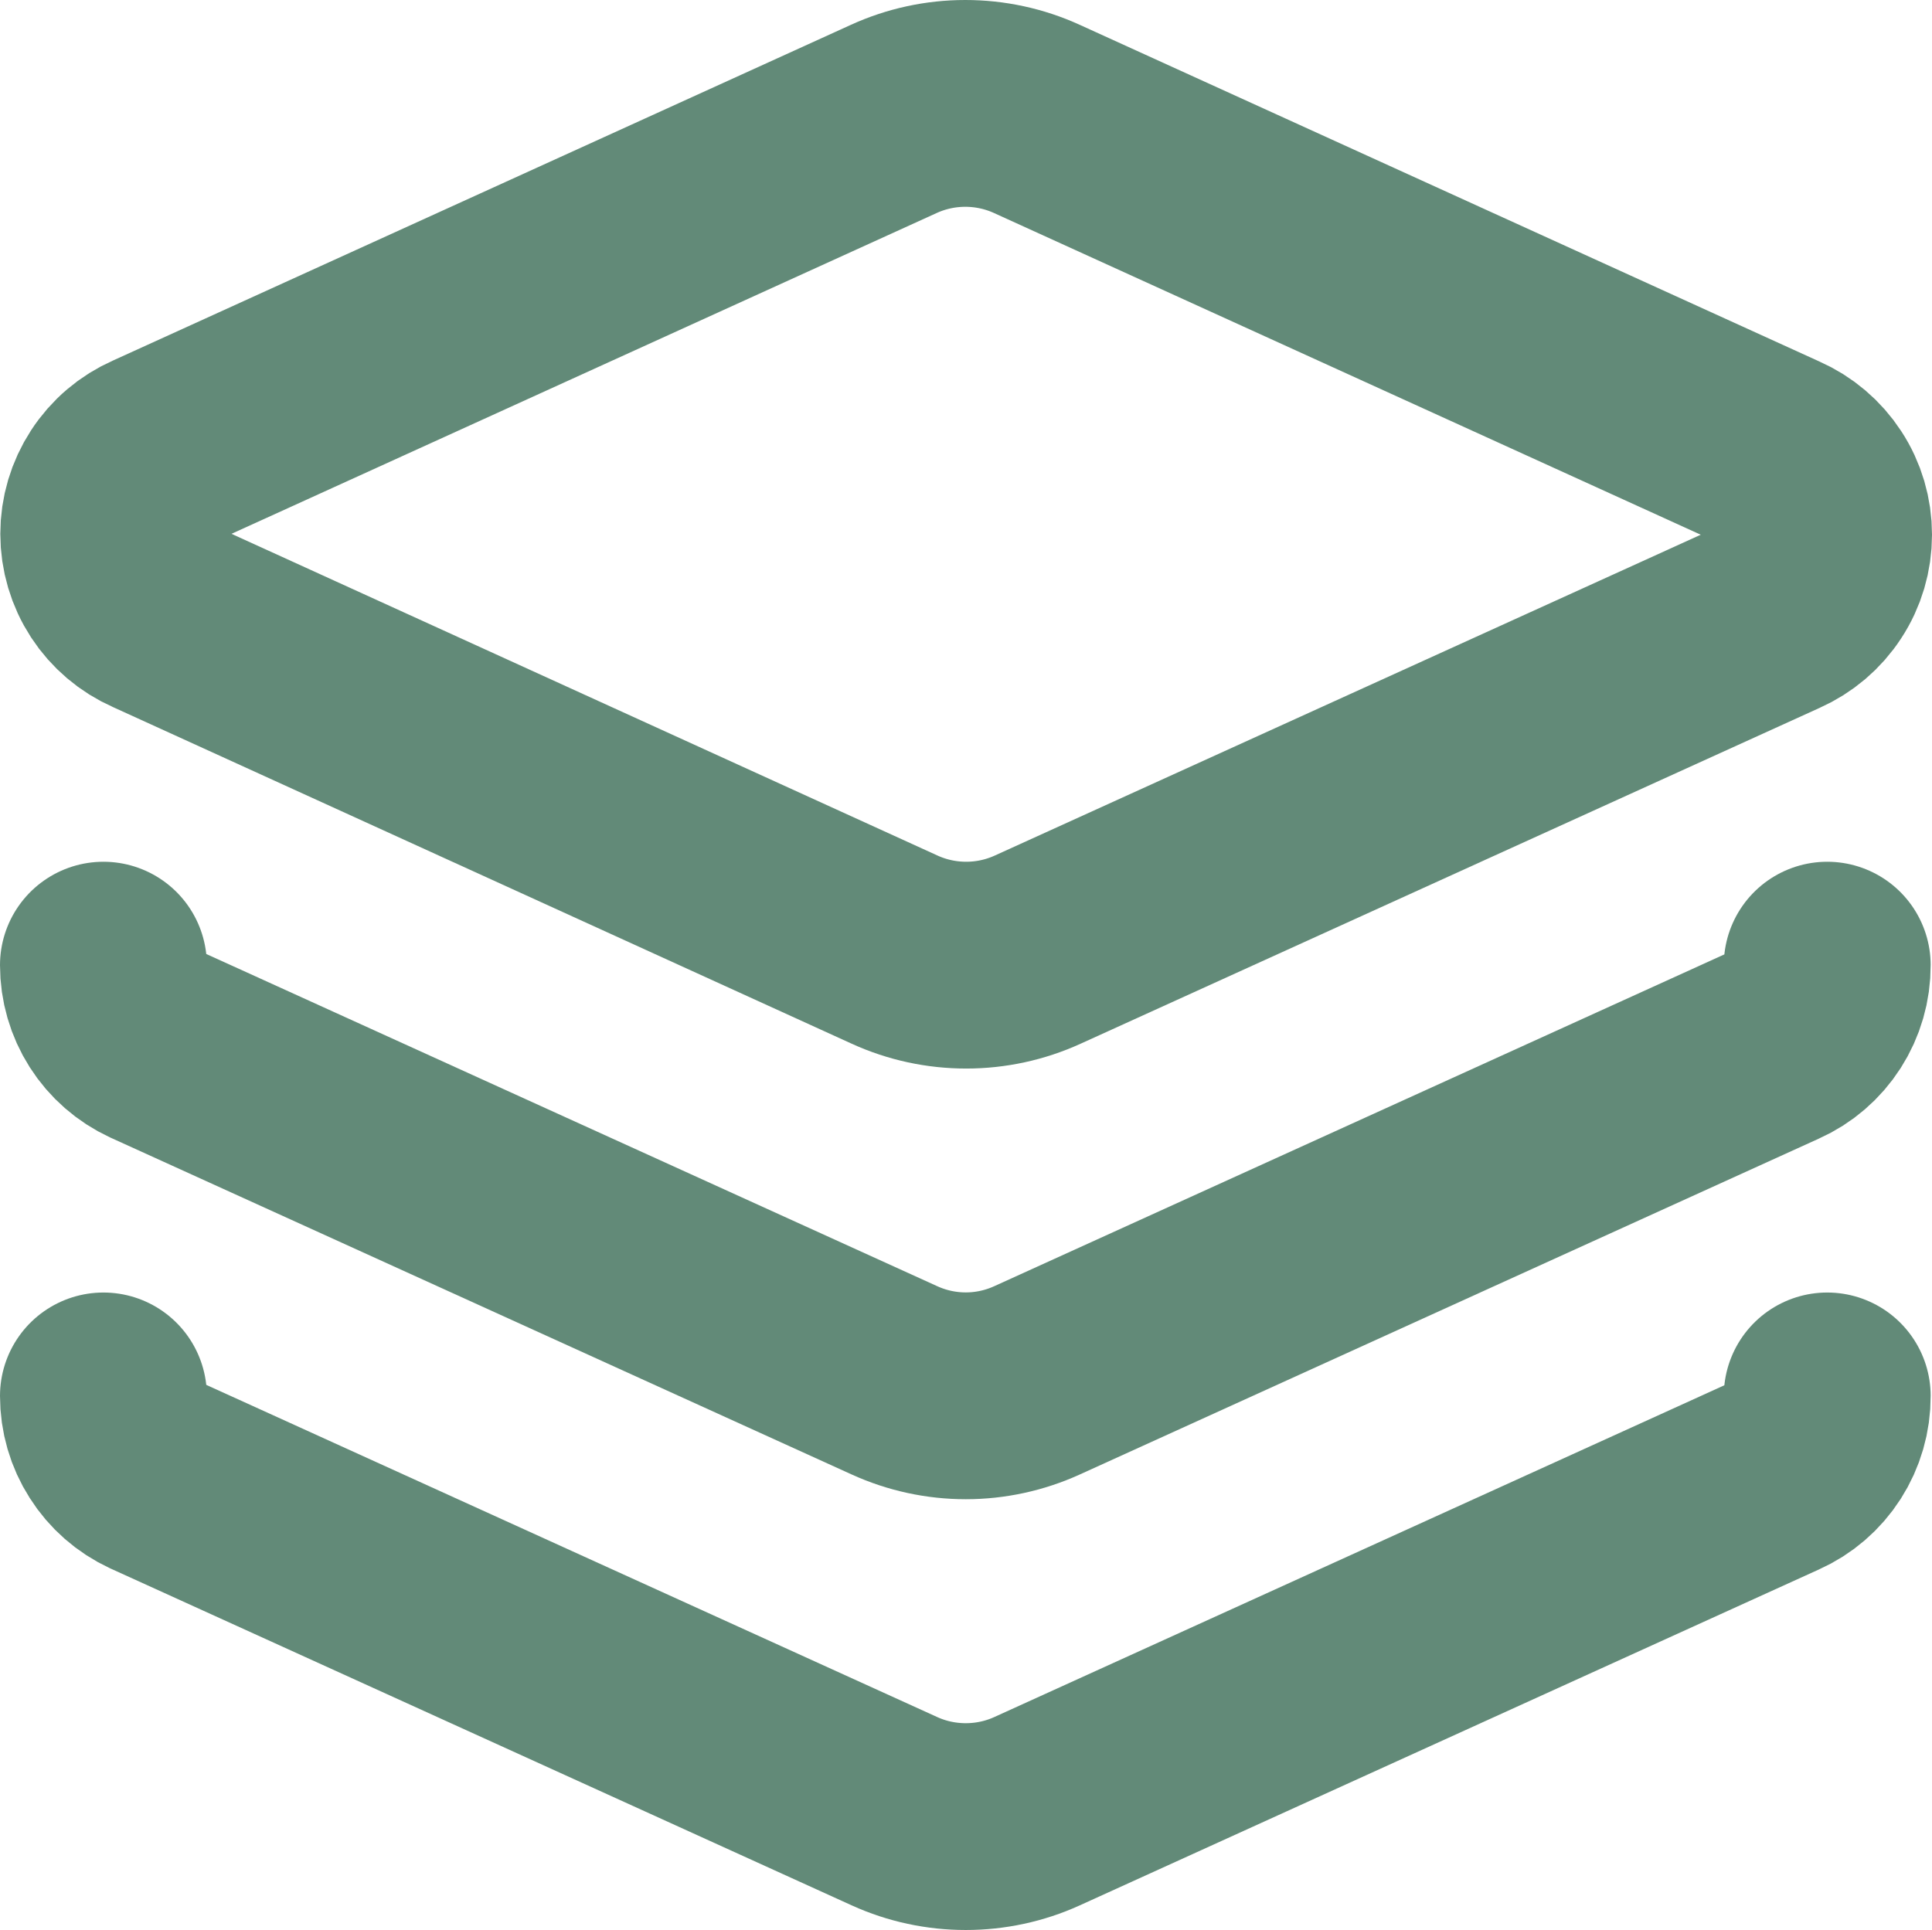
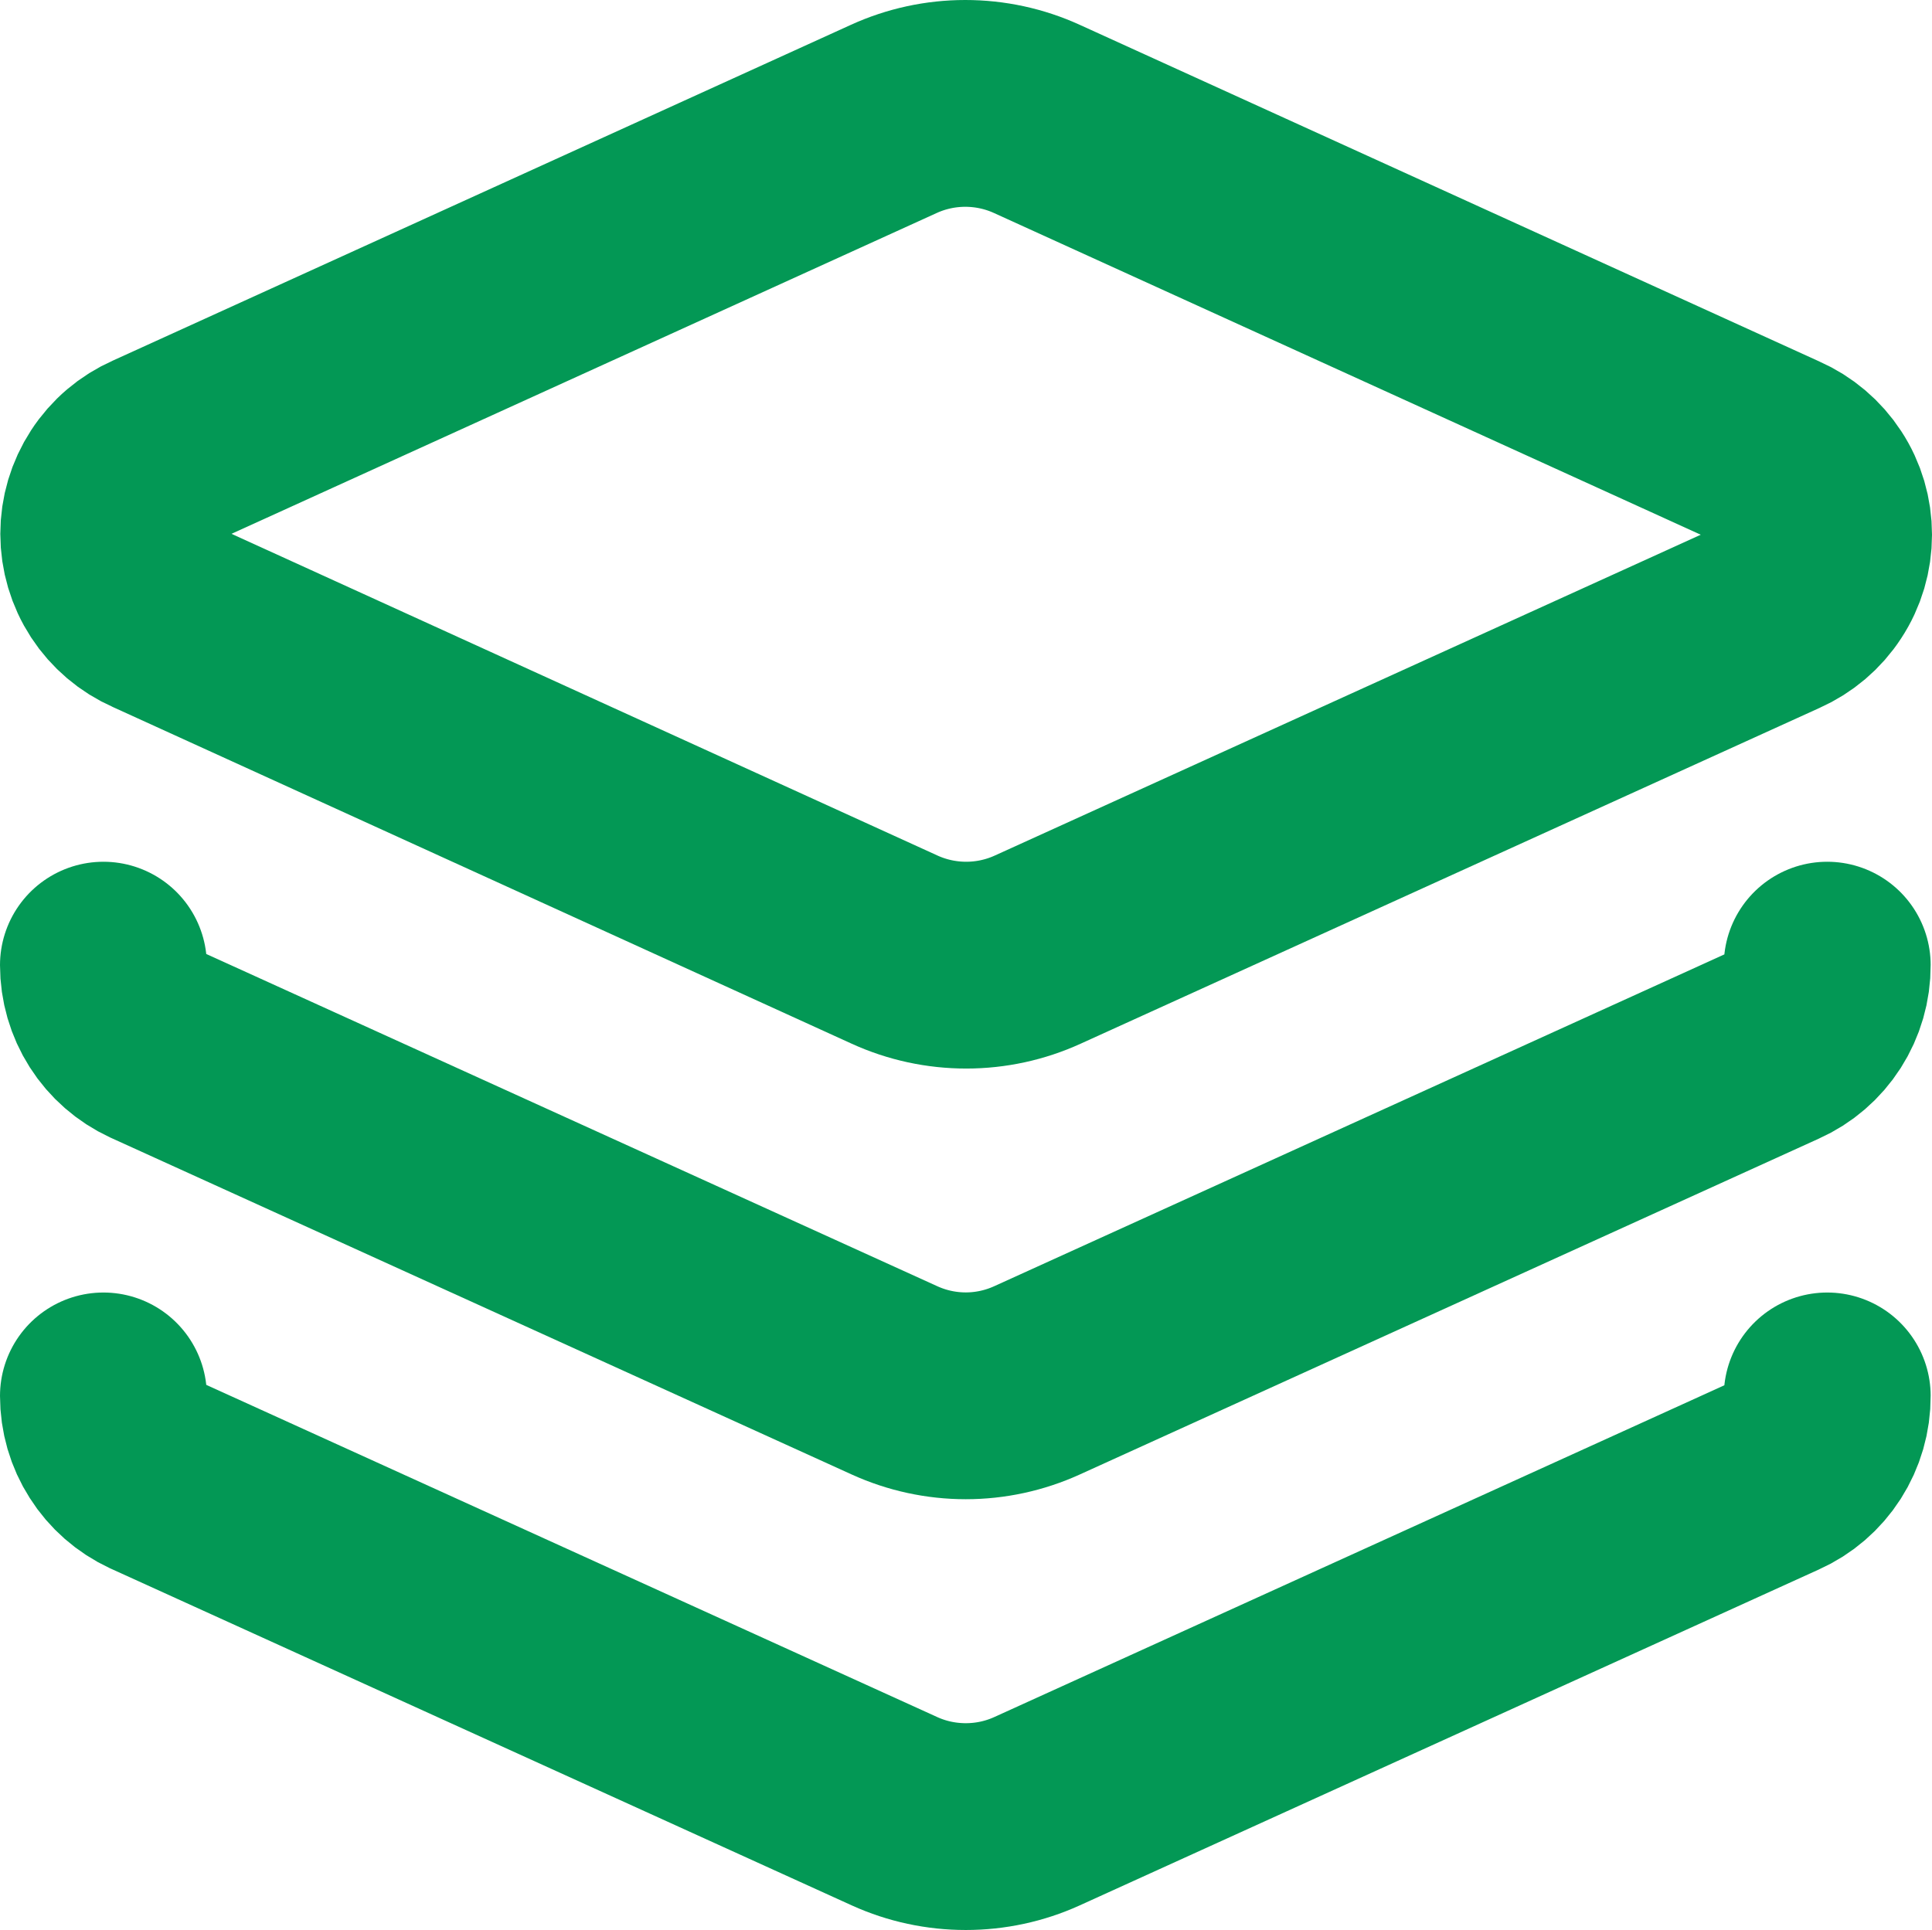
<svg xmlns="http://www.w3.org/2000/svg" preserveAspectRatio="none" overflow="visible" style="display: block;" width="18.68" height="18.665" viewBox="0 0 18.68 18.665" fill="none">
  <g id="Group">
-     <path id="Vector" d="M10.025 1.15C9.808 1.051 9.572 1 9.333 1C9.095 1 8.859 1.051 8.642 1.15L1.5 4.4C1.352 4.465 1.226 4.572 1.138 4.708C1.05 4.843 1.003 5.001 1.003 5.163C1.003 5.324 1.05 5.483 1.138 5.618C1.226 5.753 1.352 5.86 1.5 5.925L8.65 9.184C8.867 9.283 9.103 9.334 9.342 9.334C9.58 9.334 9.816 9.283 10.033 9.184L17.183 5.934C17.331 5.868 17.457 5.762 17.545 5.626C17.634 5.491 17.68 5.333 17.68 5.171C17.68 5.01 17.634 4.851 17.545 4.716C17.457 4.581 17.331 4.474 17.183 4.409L10.025 1.15Z" stroke="#628A78" stroke-width="2" stroke-linecap="round" stroke-linejoin="round" />
-     <path id="Vector_2" d="M1 9.334C1 9.493 1.045 9.649 1.131 9.784C1.216 9.918 1.339 10.025 1.483 10.092L8.65 13.35C8.866 13.448 9.1 13.499 9.338 13.499C9.575 13.499 9.809 13.448 10.025 13.35L17.175 10.1C17.323 10.034 17.448 9.926 17.535 9.79C17.622 9.654 17.668 9.495 17.667 9.334" stroke="#628A78" stroke-width="2" stroke-linecap="round" stroke-linejoin="round" />
-     <path id="Vector_3" d="M1 13.5C1 13.66 1.045 13.816 1.131 13.95C1.216 14.085 1.339 14.192 1.483 14.259L8.65 17.517C8.866 17.615 9.1 17.665 9.338 17.665C9.575 17.665 9.809 17.615 10.025 17.517L17.175 14.267C17.323 14.201 17.448 14.093 17.535 13.957C17.622 13.821 17.668 13.662 17.667 13.5" stroke="#628A78" stroke-width="2" stroke-linecap="round" stroke-linejoin="round" />
+     <path id="Vector" d="M10.025 1.15C9.808 1.051 9.572 1 9.333 1C9.095 1 8.859 1.051 8.642 1.15L1.5 4.4C1.352 4.465 1.226 4.572 1.138 4.708C1.05 4.843 1.003 5.001 1.003 5.163C1.003 5.324 1.05 5.483 1.138 5.618C1.226 5.753 1.352 5.86 1.5 5.925L8.65 9.184C8.867 9.283 9.103 9.334 9.342 9.334C9.58 9.334 9.816 9.283 10.033 9.184L17.183 5.934C17.331 5.868 17.457 5.762 17.545 5.626C17.634 5.491 17.68 5.333 17.68 5.171C17.68 5.01 17.634 4.851 17.545 4.716C17.457 4.581 17.331 4.474 17.183 4.409L10.025 1.15Z" stroke="#039855" stroke-width="2" stroke-linecap="round" stroke-linejoin="round" />
+     <path id="Vector_2" d="M1 9.334C1 9.493 1.045 9.649 1.131 9.784C1.216 9.918 1.339 10.025 1.483 10.092L8.65 13.35C8.866 13.448 9.1 13.499 9.338 13.499C9.575 13.499 9.809 13.448 10.025 13.35L17.175 10.1C17.323 10.034 17.448 9.926 17.535 9.79C17.622 9.654 17.668 9.495 17.667 9.334" stroke="#039855" stroke-width="2" stroke-linecap="round" stroke-linejoin="round" />
+     <path id="Vector_3" d="M1 13.5C1 13.66 1.045 13.816 1.131 13.95C1.216 14.085 1.339 14.192 1.483 14.259L8.65 17.517C8.866 17.615 9.1 17.665 9.338 17.665C9.575 17.665 9.809 17.615 10.025 17.517L17.175 14.267C17.323 14.201 17.448 14.093 17.535 13.957C17.622 13.821 17.668 13.662 17.667 13.5" stroke="#039855" stroke-width="2" stroke-linecap="round" stroke-linejoin="round" />
  </g>
</svg>
